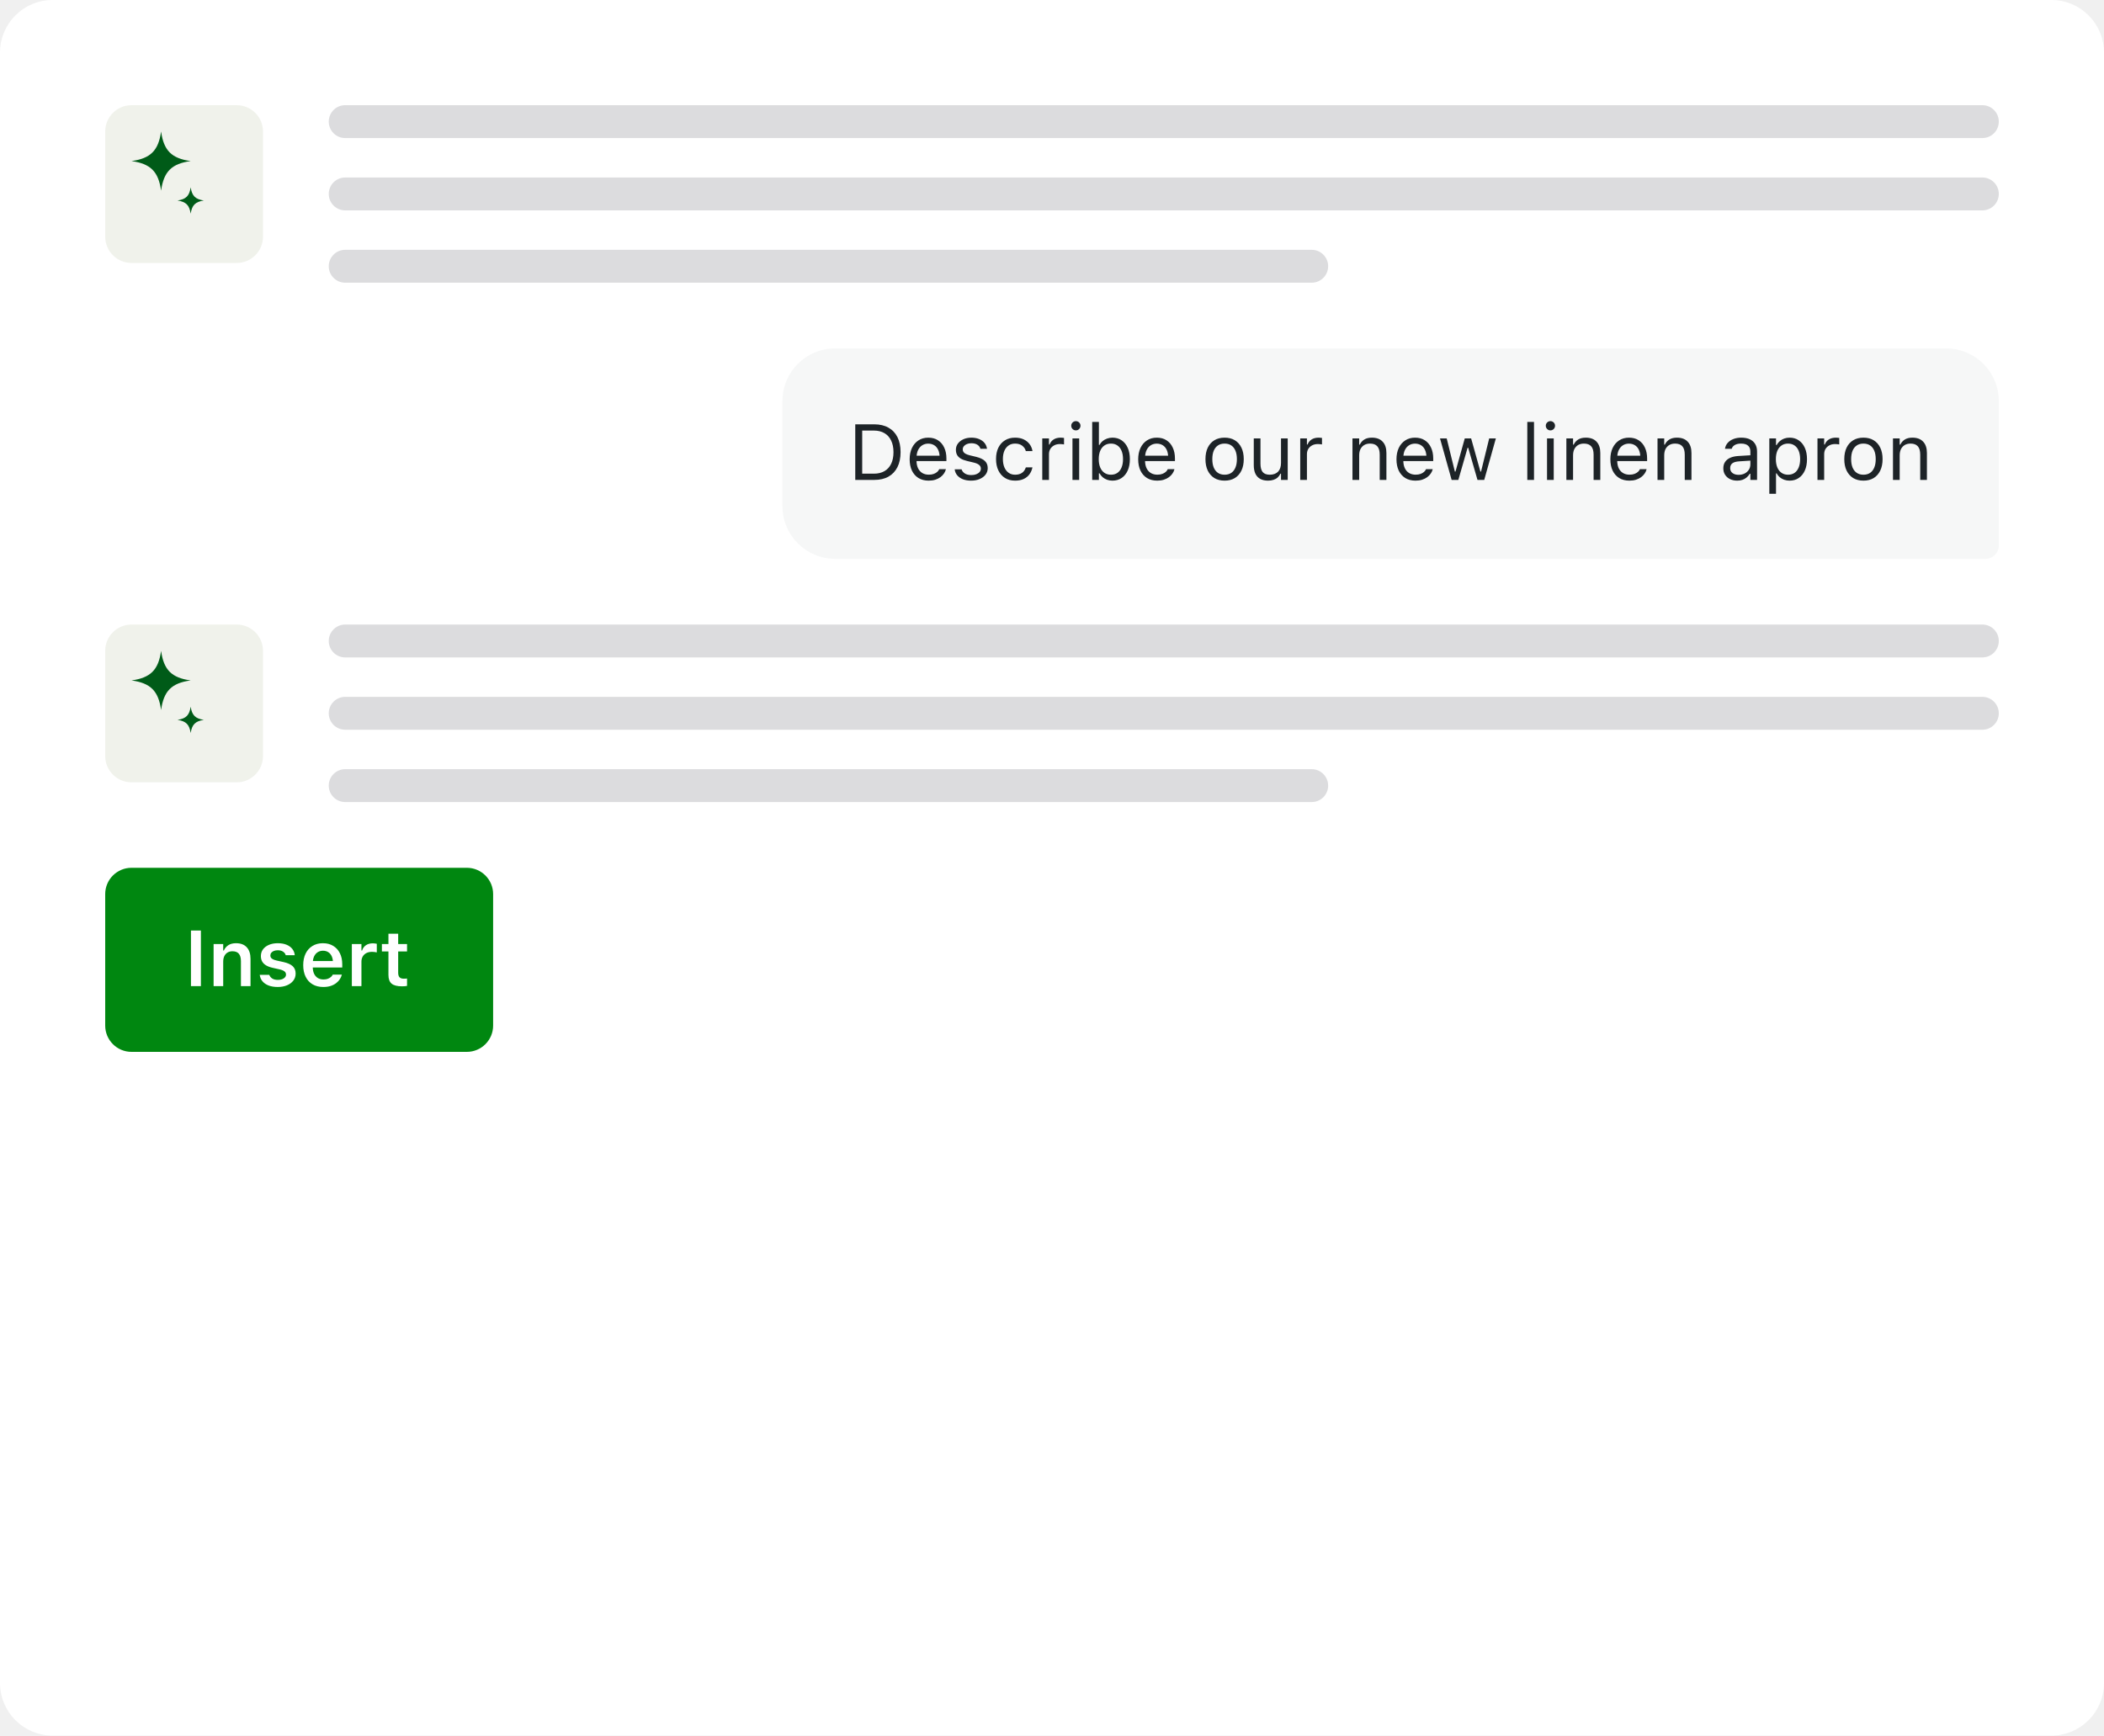
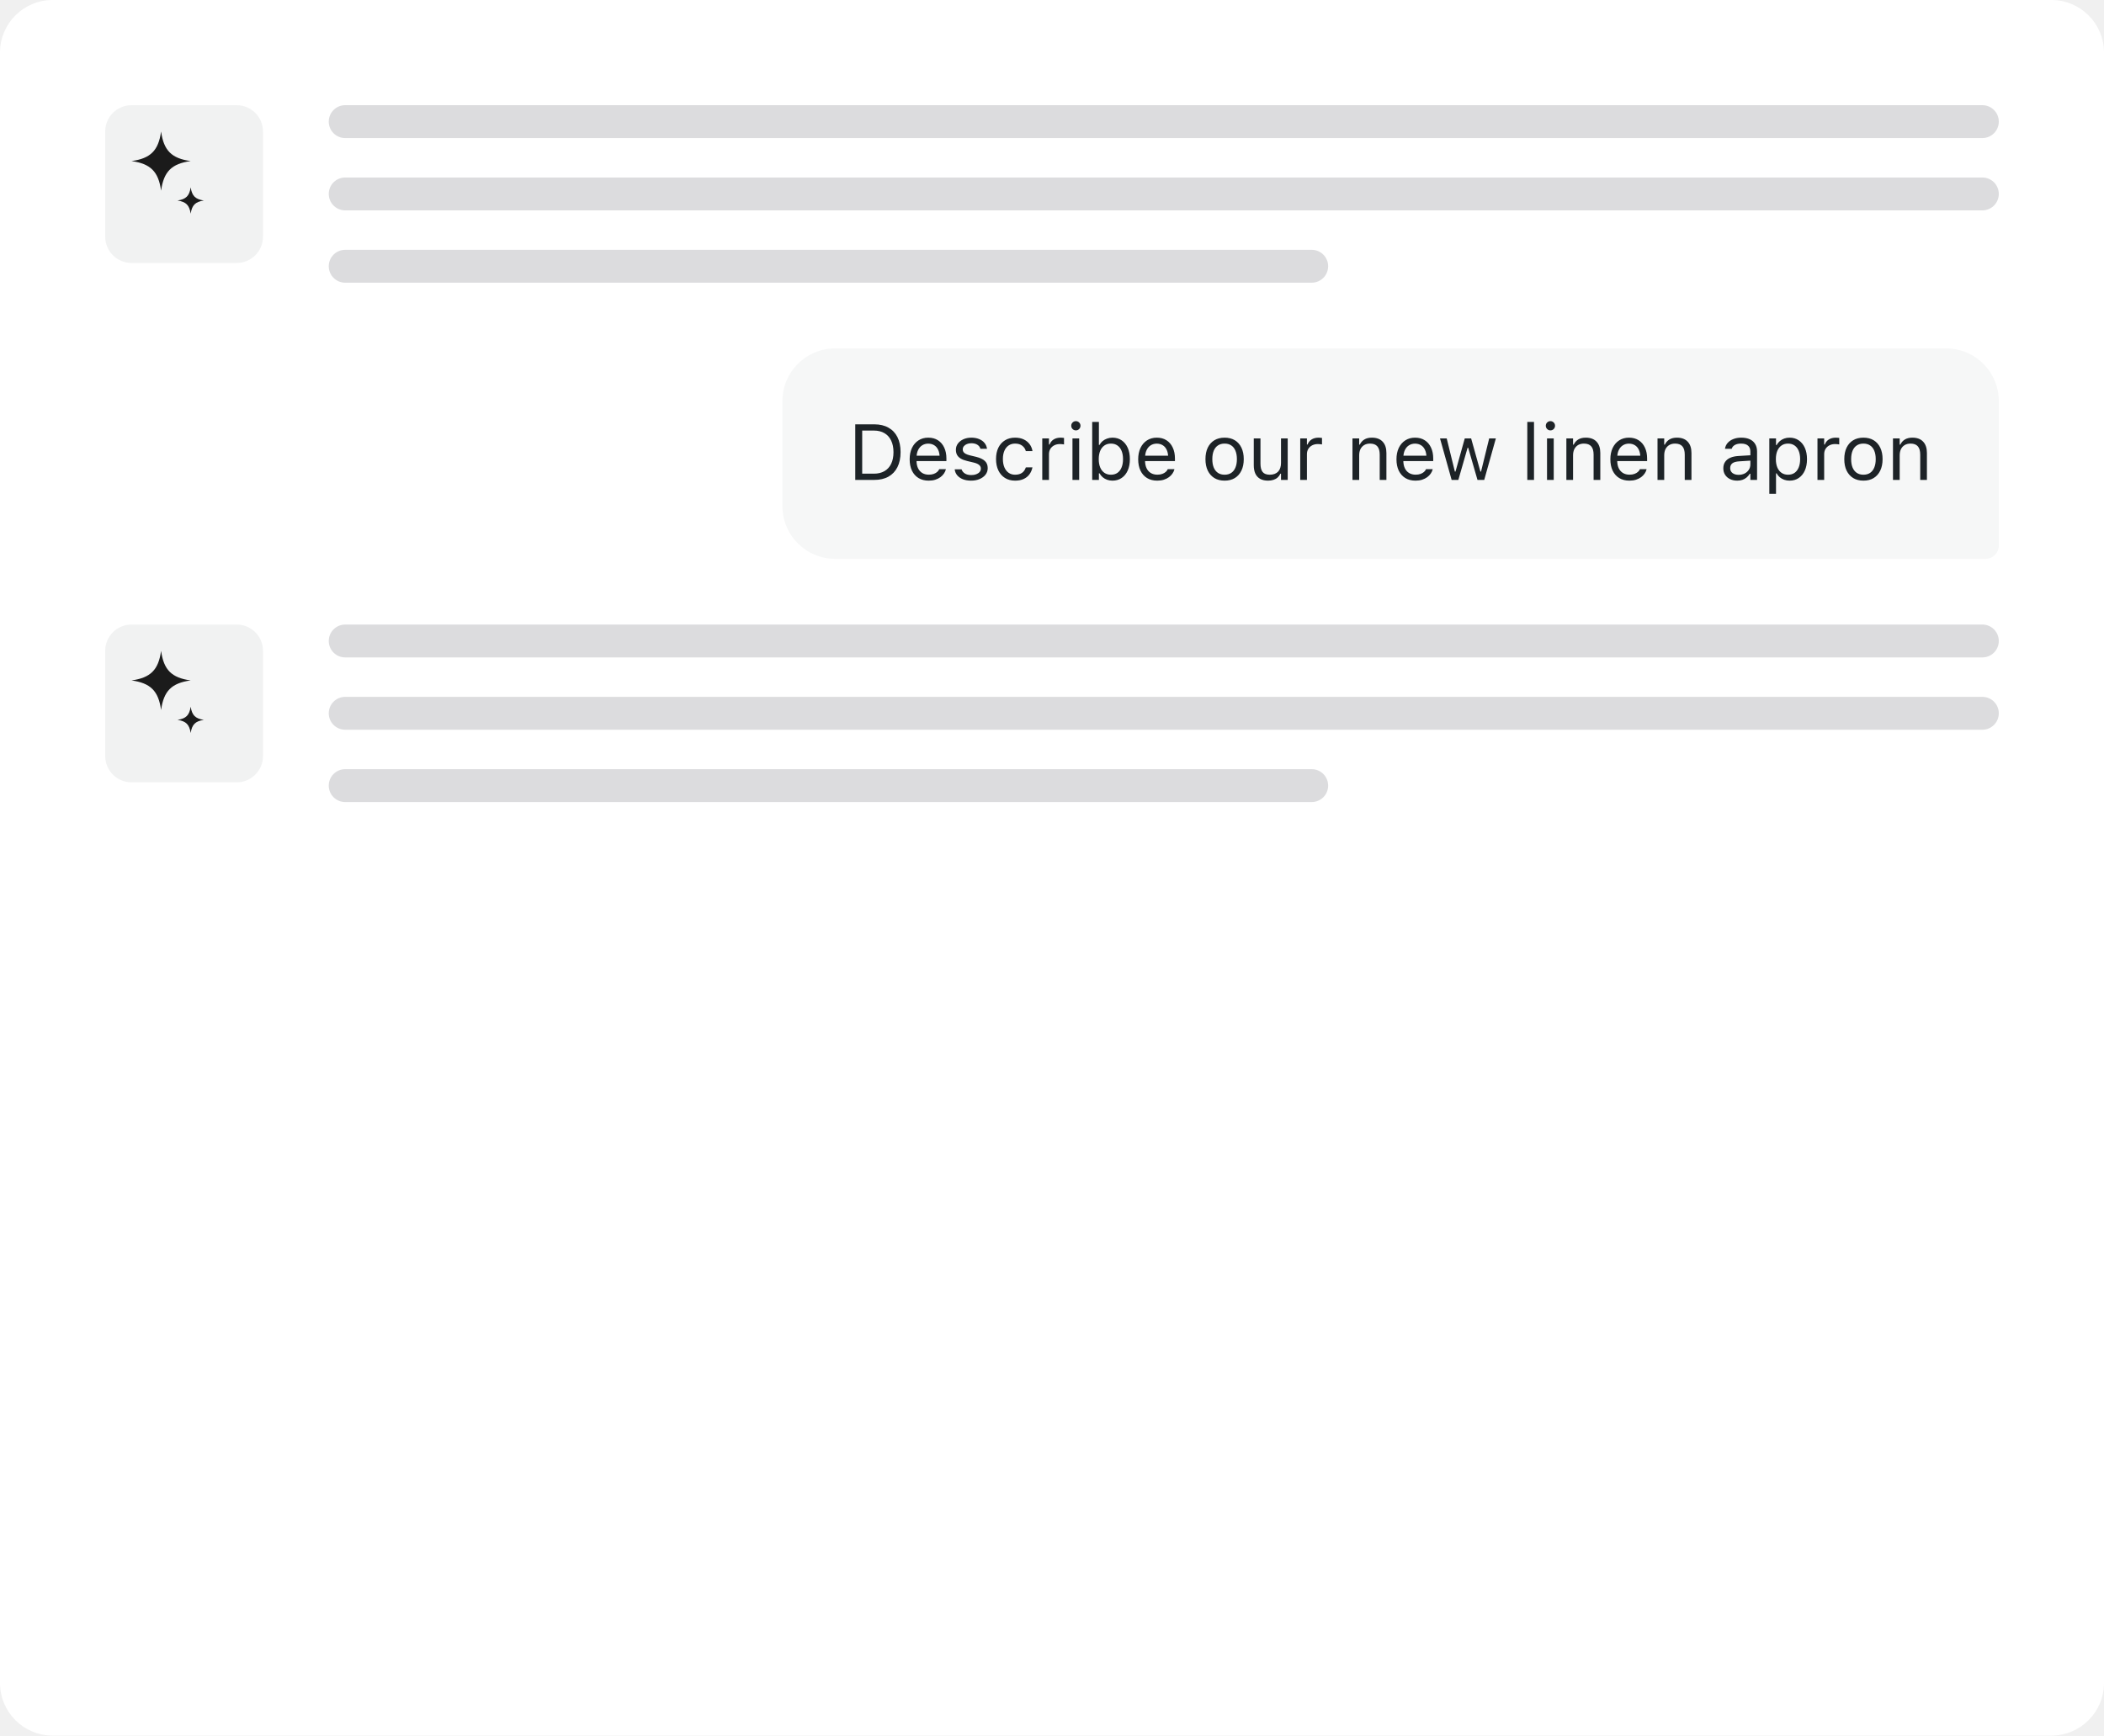
<svg xmlns="http://www.w3.org/2000/svg" width="320" height="264" viewBox="0 0 320 264" fill="none">
  <rect width="320" height="264" rx="8" fill="white" />
-   <rect x="16" y="16" width="24" height="24" rx="4" fill="#F0F2EB" />
-   <path d="M24.5 20C24.9 22.9 26.1 24.1 29 24.5C26.1 24.9 24.9 26.1 24.5 29C24.1 26.1 22.9 24.9 20 24.5C22.9 24.1 24.1 22.9 24.5 20ZM29 28.5C29.2 29.8 29.7 30.3 31 30.5C29.7 30.7 29.2 31.2 29 32.5C28.8 31.2 28.3 30.7 27 30.5C28.3 30.3 28.8 29.8 29 28.5Z" fill="#005B18" />
+   <rect x="16" y="16" width="24" height="24" rx="4" fill="#F1F2F2" />
+   <path d="M24.5 20C24.9 22.9 26.1 24.1 29 24.5C26.1 24.9 24.9 26.1 24.5 29C24.1 26.1 22.9 24.9 20 24.5C22.9 24.1 24.1 22.9 24.5 20ZM29 28.5C29.2 29.8 29.7 30.3 31 30.5C29.7 30.7 29.2 31.2 29 32.5C28.8 31.2 28.3 30.7 27 30.5C28.3 30.3 28.8 29.8 29 28.5Z" fill="#1B1B1B" />
  <rect x="50" y="16" width="254" height="5" rx="2.5" fill="#DCDCDE" />
  <rect x="50" y="27" width="254" height="5" rx="2.5" fill="#DCDCDE" />
  <rect x="50" y="38" width="152" height="5" rx="2.5" fill="#DCDCDE" />
  <path d="M119 61C119 56.582 122.582 53 127 53H296C300.418 53 304 56.582 304 61V83C304 84.105 303.105 85 302 85H127C122.582 85 119 81.418 119 77V61Z" fill="#F6F7F7" />
  <path d="M130.078 73V64.545H132.979C133.814 64.545 134.529 64.713 135.123 65.049C135.721 65.381 136.178 65.861 136.494 66.49C136.811 67.119 136.969 67.877 136.969 68.764V68.775C136.969 69.662 136.811 70.422 136.494 71.055C136.178 71.684 135.723 72.166 135.129 72.502C134.535 72.834 133.818 73 132.979 73H130.078ZM131.133 72.051H132.908C133.537 72.051 134.074 71.922 134.52 71.664C134.965 71.406 135.305 71.033 135.539 70.545C135.773 70.057 135.891 69.471 135.891 68.787V68.775C135.891 68.088 135.771 67.5 135.533 67.012C135.299 66.519 134.959 66.144 134.514 65.887C134.068 65.625 133.533 65.494 132.908 65.494H131.133V72.051ZM141.246 73.111C140.645 73.111 140.127 72.978 139.693 72.713C139.264 72.447 138.932 72.072 138.697 71.588C138.467 71.1 138.352 70.525 138.352 69.865V69.859C138.352 69.207 138.467 68.635 138.697 68.143C138.932 67.65 139.262 67.266 139.688 66.988C140.113 66.711 140.611 66.572 141.182 66.572C141.756 66.572 142.248 66.705 142.658 66.971C143.072 67.236 143.389 67.607 143.607 68.084C143.83 68.557 143.941 69.107 143.941 69.736V70.135H138.879V69.32H143.42L142.916 70.064V69.66C142.916 69.164 142.842 68.756 142.693 68.436C142.545 68.115 142.34 67.877 142.078 67.721C141.816 67.561 141.516 67.481 141.176 67.481C140.836 67.481 140.531 67.564 140.262 67.732C139.996 67.897 139.785 68.141 139.629 68.465C139.473 68.789 139.395 69.188 139.395 69.66V70.064C139.395 70.514 139.471 70.898 139.623 71.219C139.775 71.535 139.992 71.779 140.273 71.951C140.555 72.119 140.887 72.203 141.27 72.203C141.555 72.203 141.803 72.164 142.014 72.086C142.225 72.008 142.398 71.908 142.535 71.787C142.672 71.666 142.768 71.543 142.822 71.418L142.846 71.365H143.865L143.854 71.412C143.799 71.627 143.701 71.836 143.561 72.039C143.424 72.238 143.246 72.42 143.027 72.584C142.809 72.744 142.549 72.873 142.248 72.971C141.951 73.064 141.617 73.111 141.246 73.111ZM147.691 73.111C147.223 73.111 146.809 73.041 146.449 72.9C146.09 72.756 145.801 72.555 145.582 72.297C145.367 72.039 145.24 71.736 145.201 71.389H146.244C146.33 71.65 146.498 71.861 146.748 72.022C146.998 72.182 147.324 72.262 147.727 72.262C148.012 72.262 148.262 72.221 148.477 72.139C148.695 72.053 148.867 71.938 148.992 71.793C149.117 71.644 149.18 71.475 149.18 71.283V71.272C149.18 71.057 149.094 70.875 148.922 70.727C148.75 70.574 148.469 70.451 148.078 70.357L147.1 70.123C146.705 70.029 146.381 69.908 146.127 69.76C145.873 69.607 145.686 69.422 145.564 69.203C145.443 68.981 145.383 68.719 145.383 68.418V68.412C145.383 68.061 145.484 67.746 145.688 67.469C145.895 67.191 146.176 66.973 146.531 66.812C146.887 66.652 147.287 66.572 147.732 66.572C148.174 66.572 148.564 66.643 148.904 66.783C149.248 66.92 149.523 67.115 149.73 67.369C149.941 67.623 150.07 67.922 150.117 68.266H149.115C149.049 68.016 148.896 67.812 148.658 67.656C148.42 67.5 148.109 67.422 147.727 67.422C147.477 67.422 147.254 67.463 147.059 67.545C146.863 67.623 146.709 67.732 146.596 67.873C146.482 68.014 146.426 68.178 146.426 68.365V68.377C146.426 68.518 146.463 68.643 146.537 68.752C146.611 68.861 146.727 68.957 146.883 69.039C147.039 69.121 147.24 69.193 147.486 69.256L148.459 69.49C149.053 69.635 149.494 69.842 149.783 70.111C150.076 70.381 150.223 70.742 150.223 71.195V71.207C150.223 71.582 150.111 71.914 149.889 72.203C149.666 72.488 149.363 72.711 148.98 72.871C148.602 73.031 148.172 73.111 147.691 73.111ZM154.389 73.111C153.799 73.111 153.287 72.977 152.854 72.707C152.42 72.438 152.084 72.057 151.846 71.564C151.607 71.072 151.488 70.492 151.488 69.824V69.812C151.488 69.156 151.605 68.586 151.84 68.102C152.078 67.617 152.414 67.242 152.848 66.977C153.281 66.707 153.793 66.572 154.383 66.572C154.895 66.572 155.336 66.662 155.707 66.842C156.078 67.022 156.375 67.264 156.598 67.568C156.82 67.869 156.963 68.207 157.025 68.582L157.031 68.617H156.018L156.012 68.6C155.934 68.287 155.756 68.022 155.479 67.803C155.201 67.584 154.836 67.475 154.383 67.475C154.004 67.475 153.676 67.57 153.398 67.762C153.121 67.953 152.906 68.225 152.754 68.576C152.605 68.924 152.531 69.336 152.531 69.812V69.824C152.531 70.309 152.607 70.731 152.76 71.09C152.912 71.445 153.127 71.721 153.404 71.916C153.682 72.111 154.008 72.209 154.383 72.209C154.809 72.209 155.156 72.117 155.426 71.934C155.695 71.75 155.889 71.482 156.006 71.131L156.018 71.096L157.025 71.09L157.014 71.154C156.928 71.533 156.775 71.871 156.557 72.168C156.338 72.461 156.049 72.691 155.689 72.859C155.33 73.027 154.896 73.111 154.389 73.111ZM158.52 73V66.684H159.539V67.621H159.633C159.754 67.289 159.959 67.031 160.248 66.848C160.537 66.664 160.895 66.572 161.32 66.572C161.418 66.572 161.514 66.578 161.607 66.59C161.705 66.598 161.779 66.606 161.83 66.613V67.603C161.725 67.584 161.621 67.57 161.52 67.562C161.422 67.551 161.316 67.545 161.203 67.545C160.879 67.545 160.592 67.609 160.342 67.738C160.092 67.867 159.895 68.047 159.75 68.277C159.609 68.508 159.539 68.777 159.539 69.086V73H158.52ZM163.113 73V66.684H164.133V73H163.113ZM163.629 65.465C163.438 65.465 163.271 65.397 163.131 65.26C162.994 65.119 162.926 64.953 162.926 64.762C162.926 64.566 162.994 64.4 163.131 64.264C163.271 64.127 163.438 64.059 163.629 64.059C163.824 64.059 163.99 64.127 164.127 64.264C164.264 64.4 164.332 64.566 164.332 64.762C164.332 64.953 164.264 65.119 164.127 65.26C163.99 65.397 163.824 65.465 163.629 65.465ZM169.195 73.111C168.902 73.111 168.631 73.066 168.381 72.977C168.131 72.887 167.908 72.76 167.713 72.596C167.518 72.428 167.355 72.227 167.227 71.992H167.133V73H166.113V64.176H167.133V67.68H167.227C167.344 67.453 167.5 67.258 167.695 67.094C167.895 66.93 168.121 66.803 168.375 66.713C168.633 66.619 168.906 66.572 169.195 66.572C169.73 66.572 170.195 66.707 170.59 66.977C170.988 67.246 171.297 67.625 171.516 68.113C171.734 68.602 171.844 69.176 171.844 69.836V69.848C171.844 70.504 171.734 71.078 171.516 71.57C171.297 72.059 170.988 72.438 170.59 72.707C170.195 72.977 169.73 73.111 169.195 73.111ZM168.961 72.209C169.348 72.209 169.678 72.115 169.951 71.928C170.225 71.736 170.434 71.465 170.578 71.113C170.727 70.758 170.801 70.336 170.801 69.848V69.836C170.801 69.344 170.727 68.922 170.578 68.57C170.434 68.219 170.225 67.949 169.951 67.762C169.678 67.57 169.348 67.475 168.961 67.475C168.578 67.475 168.248 67.57 167.971 67.762C167.693 67.953 167.48 68.225 167.332 68.576C167.184 68.928 167.109 69.348 167.109 69.836V69.848C167.109 70.332 167.184 70.752 167.332 71.107C167.48 71.459 167.693 71.731 167.971 71.922C168.248 72.113 168.578 72.209 168.961 72.209ZM176.004 73.111C175.402 73.111 174.885 72.978 174.451 72.713C174.021 72.447 173.689 72.072 173.455 71.588C173.225 71.1 173.109 70.525 173.109 69.865V69.859C173.109 69.207 173.225 68.635 173.455 68.143C173.689 67.65 174.02 67.266 174.445 66.988C174.871 66.711 175.369 66.572 175.939 66.572C176.514 66.572 177.006 66.705 177.416 66.971C177.83 67.236 178.146 67.607 178.365 68.084C178.588 68.557 178.699 69.107 178.699 69.736V70.135H173.637V69.32H178.178L177.674 70.064V69.66C177.674 69.164 177.6 68.756 177.451 68.436C177.303 68.115 177.098 67.877 176.836 67.721C176.574 67.561 176.273 67.481 175.934 67.481C175.594 67.481 175.289 67.564 175.02 67.732C174.754 67.897 174.543 68.141 174.387 68.465C174.23 68.789 174.152 69.188 174.152 69.66V70.064C174.152 70.514 174.229 70.898 174.381 71.219C174.533 71.535 174.75 71.779 175.031 71.951C175.312 72.119 175.645 72.203 176.027 72.203C176.312 72.203 176.561 72.164 176.771 72.086C176.982 72.008 177.156 71.908 177.293 71.787C177.43 71.666 177.525 71.543 177.58 71.418L177.604 71.365H178.623L178.611 71.412C178.557 71.627 178.459 71.836 178.318 72.039C178.182 72.238 178.004 72.42 177.785 72.584C177.566 72.744 177.307 72.873 177.006 72.971C176.709 73.064 176.375 73.111 176.004 73.111ZM186.252 73.111C185.654 73.111 185.137 72.981 184.699 72.719C184.266 72.453 183.93 72.076 183.691 71.588C183.457 71.1 183.34 70.519 183.34 69.848V69.836C183.34 69.16 183.457 68.578 183.691 68.09C183.93 67.602 184.266 67.227 184.699 66.965C185.137 66.703 185.654 66.572 186.252 66.572C186.854 66.572 187.371 66.703 187.805 66.965C188.238 67.227 188.572 67.602 188.807 68.09C189.045 68.578 189.164 69.16 189.164 69.836V69.848C189.164 70.519 189.045 71.1 188.807 71.588C188.572 72.076 188.238 72.453 187.805 72.719C187.371 72.981 186.854 73.111 186.252 73.111ZM186.252 72.209C186.65 72.209 186.988 72.115 187.266 71.928C187.543 71.74 187.754 71.471 187.898 71.119C188.047 70.768 188.121 70.344 188.121 69.848V69.836C188.121 69.336 188.047 68.91 187.898 68.559C187.754 68.207 187.543 67.939 187.266 67.756C186.988 67.568 186.65 67.475 186.252 67.475C185.854 67.475 185.516 67.568 185.238 67.756C184.961 67.939 184.748 68.207 184.6 68.559C184.455 68.91 184.383 69.336 184.383 69.836V69.848C184.383 70.344 184.455 70.768 184.6 71.119C184.748 71.471 184.961 71.74 185.238 71.928C185.516 72.115 185.854 72.209 186.252 72.209ZM192.861 73.111C192.385 73.111 191.984 73.022 191.66 72.842C191.336 72.658 191.092 72.393 190.928 72.045C190.768 71.693 190.688 71.269 190.688 70.773V66.684H191.707V70.527C191.707 71.094 191.816 71.516 192.035 71.793C192.258 72.07 192.621 72.209 193.125 72.209C193.402 72.209 193.646 72.168 193.857 72.086C194.072 72.004 194.252 71.887 194.396 71.734C194.541 71.578 194.648 71.391 194.719 71.172C194.793 70.949 194.83 70.699 194.83 70.422V66.684H195.85V73H194.83V72.057H194.736C194.635 72.279 194.496 72.471 194.32 72.631C194.145 72.787 193.934 72.906 193.688 72.988C193.445 73.07 193.17 73.111 192.861 73.111ZM197.754 73V66.684H198.773V67.621H198.867C198.988 67.289 199.193 67.031 199.482 66.848C199.771 66.664 200.129 66.572 200.555 66.572C200.652 66.572 200.748 66.578 200.842 66.59C200.939 66.598 201.014 66.606 201.064 66.613V67.603C200.959 67.584 200.855 67.57 200.754 67.562C200.656 67.551 200.551 67.545 200.438 67.545C200.113 67.545 199.826 67.609 199.576 67.738C199.326 67.867 199.129 68.047 198.984 68.277C198.844 68.508 198.773 68.777 198.773 69.086V73H197.754ZM205.699 73V66.684H206.719V67.633H206.812C206.973 67.297 207.203 67.037 207.504 66.853C207.805 66.666 208.188 66.572 208.652 66.572C209.363 66.572 209.908 66.775 210.287 67.182C210.67 67.584 210.861 68.16 210.861 68.91V73H209.842V69.156C209.842 68.586 209.721 68.164 209.479 67.891C209.24 67.613 208.869 67.475 208.365 67.475C208.029 67.475 207.738 67.547 207.492 67.691C207.246 67.836 207.055 68.041 206.918 68.307C206.785 68.572 206.719 68.891 206.719 69.262V73H205.699ZM215.285 73.111C214.684 73.111 214.166 72.978 213.732 72.713C213.303 72.447 212.971 72.072 212.736 71.588C212.506 71.1 212.391 70.525 212.391 69.865V69.859C212.391 69.207 212.506 68.635 212.736 68.143C212.971 67.65 213.301 67.266 213.727 66.988C214.152 66.711 214.65 66.572 215.221 66.572C215.795 66.572 216.287 66.705 216.697 66.971C217.111 67.236 217.428 67.607 217.646 68.084C217.869 68.557 217.98 69.107 217.98 69.736V70.135H212.918V69.32H217.459L216.955 70.064V69.66C216.955 69.164 216.881 68.756 216.732 68.436C216.584 68.115 216.379 67.877 216.117 67.721C215.855 67.561 215.555 67.481 215.215 67.481C214.875 67.481 214.57 67.564 214.301 67.732C214.035 67.897 213.824 68.141 213.668 68.465C213.512 68.789 213.434 69.188 213.434 69.66V70.064C213.434 70.514 213.51 70.898 213.662 71.219C213.814 71.535 214.031 71.779 214.312 71.951C214.594 72.119 214.926 72.203 215.309 72.203C215.594 72.203 215.842 72.164 216.053 72.086C216.264 72.008 216.438 71.908 216.574 71.787C216.711 71.666 216.807 71.543 216.861 71.418L216.885 71.365H217.904L217.893 71.412C217.838 71.627 217.74 71.836 217.6 72.039C217.463 72.238 217.285 72.42 217.066 72.584C216.848 72.744 216.588 72.873 216.287 72.971C215.99 73.064 215.656 73.111 215.285 73.111ZM220.781 73L219.012 66.684H220.031L221.273 71.734H221.367L222.779 66.684H223.746L225.158 71.734H225.252L226.494 66.684H227.508L225.738 73H224.713L223.301 68.113H223.207L221.801 73H220.781ZM232.289 73V64.176H233.309V73H232.289ZM235.289 73V66.684H236.309V73H235.289ZM235.805 65.465C235.613 65.465 235.447 65.397 235.307 65.26C235.17 65.119 235.102 64.953 235.102 64.762C235.102 64.566 235.17 64.4 235.307 64.264C235.447 64.127 235.613 64.059 235.805 64.059C236 64.059 236.166 64.127 236.303 64.264C236.439 64.4 236.508 64.566 236.508 64.762C236.508 64.953 236.439 65.119 236.303 65.26C236.166 65.397 236 65.465 235.805 65.465ZM238.23 73V66.684H239.25V67.633H239.344C239.504 67.297 239.734 67.037 240.035 66.853C240.336 66.666 240.719 66.572 241.184 66.572C241.895 66.572 242.439 66.775 242.818 67.182C243.201 67.584 243.393 68.16 243.393 68.91V73H242.373V69.156C242.373 68.586 242.252 68.164 242.01 67.891C241.771 67.613 241.4 67.475 240.896 67.475C240.561 67.475 240.27 67.547 240.023 67.691C239.777 67.836 239.586 68.041 239.449 68.307C239.316 68.572 239.25 68.891 239.25 69.262V73H238.23ZM247.816 73.111C247.215 73.111 246.697 72.978 246.264 72.713C245.834 72.447 245.502 72.072 245.268 71.588C245.037 71.1 244.922 70.525 244.922 69.865V69.859C244.922 69.207 245.037 68.635 245.268 68.143C245.502 67.65 245.832 67.266 246.258 66.988C246.684 66.711 247.182 66.572 247.752 66.572C248.326 66.572 248.818 66.705 249.229 66.971C249.643 67.236 249.959 67.607 250.178 68.084C250.4 68.557 250.512 69.107 250.512 69.736V70.135H245.449V69.32H249.99L249.486 70.064V69.66C249.486 69.164 249.412 68.756 249.264 68.436C249.115 68.115 248.91 67.877 248.648 67.721C248.387 67.561 248.086 67.481 247.746 67.481C247.406 67.481 247.102 67.564 246.832 67.732C246.566 67.897 246.355 68.141 246.199 68.465C246.043 68.789 245.965 69.188 245.965 69.66V70.064C245.965 70.514 246.041 70.898 246.193 71.219C246.346 71.535 246.562 71.779 246.844 71.951C247.125 72.119 247.457 72.203 247.84 72.203C248.125 72.203 248.373 72.164 248.584 72.086C248.795 72.008 248.969 71.908 249.105 71.787C249.242 71.666 249.338 71.543 249.393 71.418L249.416 71.365H250.436L250.424 71.412C250.369 71.627 250.271 71.836 250.131 72.039C249.994 72.238 249.816 72.42 249.598 72.584C249.379 72.744 249.119 72.873 248.818 72.971C248.521 73.064 248.188 73.111 247.816 73.111ZM252.094 73V66.684H253.113V67.633H253.207C253.367 67.297 253.598 67.037 253.898 66.853C254.199 66.666 254.582 66.572 255.047 66.572C255.758 66.572 256.303 66.775 256.682 67.182C257.064 67.584 257.256 68.16 257.256 68.91V73H256.236V69.156C256.236 68.586 256.115 68.164 255.873 67.891C255.635 67.613 255.264 67.475 254.76 67.475C254.424 67.475 254.133 67.547 253.887 67.691C253.641 67.836 253.449 68.041 253.312 68.307C253.18 68.572 253.113 68.891 253.113 69.262V73H252.094ZM264.211 73.111C263.812 73.111 263.453 73.035 263.133 72.883C262.816 72.731 262.564 72.514 262.377 72.232C262.193 71.951 262.102 71.619 262.102 71.236V71.225C262.102 70.85 262.191 70.529 262.371 70.264C262.551 69.994 262.812 69.783 263.156 69.631C263.5 69.478 263.916 69.389 264.404 69.361L266.725 69.221V70.035L264.527 70.176C264.047 70.203 263.695 70.303 263.473 70.475C263.254 70.647 263.145 70.889 263.145 71.201V71.213C263.145 71.533 263.266 71.783 263.508 71.963C263.75 72.139 264.055 72.227 264.422 72.227C264.77 72.227 265.078 72.158 265.348 72.022C265.617 71.881 265.828 71.691 265.98 71.453C266.137 71.215 266.215 70.945 266.215 70.644V68.676C266.215 68.285 266.096 67.988 265.857 67.785C265.623 67.578 265.27 67.475 264.797 67.475C264.418 67.475 264.107 67.543 263.865 67.68C263.623 67.812 263.461 68.002 263.379 68.248L263.373 68.266H262.354L262.359 68.231C262.414 67.898 262.551 67.609 262.77 67.363C262.992 67.113 263.279 66.92 263.631 66.783C263.982 66.643 264.383 66.572 264.832 66.572C265.348 66.572 265.783 66.656 266.139 66.824C266.498 66.992 266.77 67.234 266.953 67.551C267.141 67.863 267.234 68.238 267.234 68.676V73H266.215V72.068H266.121C265.988 72.291 265.826 72.481 265.635 72.637C265.447 72.793 265.234 72.912 264.996 72.994C264.758 73.072 264.496 73.111 264.211 73.111ZM269.098 75.109V66.684H270.117V67.691H270.211C270.34 67.457 270.502 67.258 270.697 67.094C270.893 66.926 271.115 66.797 271.365 66.707C271.615 66.617 271.887 66.572 272.18 66.572C272.715 66.572 273.18 66.709 273.574 66.982C273.973 67.252 274.281 67.631 274.5 68.119C274.719 68.607 274.828 69.18 274.828 69.836V69.848C274.828 70.508 274.719 71.082 274.5 71.57C274.281 72.059 273.973 72.438 273.574 72.707C273.18 72.977 272.715 73.111 272.18 73.111C271.891 73.111 271.617 73.066 271.359 72.977C271.105 72.883 270.879 72.754 270.68 72.59C270.484 72.426 270.328 72.231 270.211 72.004H270.117V75.109H269.098ZM271.945 72.209C272.332 72.209 272.662 72.115 272.936 71.928C273.209 71.736 273.418 71.465 273.562 71.113C273.711 70.758 273.785 70.336 273.785 69.848V69.836C273.785 69.344 273.711 68.922 273.562 68.57C273.418 68.219 273.209 67.949 272.936 67.762C272.662 67.57 272.332 67.475 271.945 67.475C271.562 67.475 271.232 67.57 270.955 67.762C270.678 67.953 270.465 68.225 270.316 68.576C270.168 68.928 270.094 69.348 270.094 69.836V69.848C270.094 70.332 270.168 70.752 270.316 71.107C270.465 71.459 270.678 71.731 270.955 71.922C271.232 72.113 271.562 72.209 271.945 72.209ZM276.422 73V66.684H277.441V67.621H277.535C277.656 67.289 277.861 67.031 278.15 66.848C278.439 66.664 278.797 66.572 279.223 66.572C279.32 66.572 279.416 66.578 279.51 66.59C279.607 66.598 279.682 66.606 279.732 66.613V67.603C279.627 67.584 279.523 67.57 279.422 67.562C279.324 67.551 279.219 67.545 279.105 67.545C278.781 67.545 278.494 67.609 278.244 67.738C277.994 67.867 277.797 68.047 277.652 68.277C277.512 68.508 277.441 68.777 277.441 69.086V73H276.422ZM283.412 73.111C282.814 73.111 282.297 72.981 281.859 72.719C281.426 72.453 281.09 72.076 280.852 71.588C280.617 71.1 280.5 70.519 280.5 69.848V69.836C280.5 69.16 280.617 68.578 280.852 68.09C281.09 67.602 281.426 67.227 281.859 66.965C282.297 66.703 282.814 66.572 283.412 66.572C284.014 66.572 284.531 66.703 284.965 66.965C285.398 67.227 285.732 67.602 285.967 68.09C286.205 68.578 286.324 69.16 286.324 69.836V69.848C286.324 70.519 286.205 71.1 285.967 71.588C285.732 72.076 285.398 72.453 284.965 72.719C284.531 72.981 284.014 73.111 283.412 73.111ZM283.412 72.209C283.811 72.209 284.148 72.115 284.426 71.928C284.703 71.74 284.914 71.471 285.059 71.119C285.207 70.768 285.281 70.344 285.281 69.848V69.836C285.281 69.336 285.207 68.91 285.059 68.559C284.914 68.207 284.703 67.939 284.426 67.756C284.148 67.568 283.811 67.475 283.412 67.475C283.014 67.475 282.676 67.568 282.398 67.756C282.121 67.939 281.908 68.207 281.76 68.559C281.615 68.91 281.543 69.336 281.543 69.836V69.848C281.543 70.344 281.615 70.768 281.76 71.119C281.908 71.471 282.121 71.74 282.398 71.928C282.676 72.115 283.014 72.209 283.412 72.209ZM287.906 73V66.684H288.926V67.633H289.02C289.18 67.297 289.41 67.037 289.711 66.853C290.012 66.666 290.395 66.572 290.859 66.572C291.57 66.572 292.115 66.775 292.494 67.182C292.877 67.584 293.068 68.16 293.068 68.91V73H292.049V69.156C292.049 68.586 291.928 68.164 291.686 67.891C291.447 67.613 291.076 67.475 290.572 67.475C290.236 67.475 289.945 67.547 289.699 67.691C289.453 67.836 289.262 68.041 289.125 68.307C288.992 68.572 288.926 68.891 288.926 69.262V73H287.906Z" fill="#1D2327" />
-   <rect x="16" y="95" width="24" height="24" rx="4" fill="#F0F2EB" />
-   <path d="M24.5 99C24.9 101.9 26.1 103.1 29 103.5C26.1 103.9 24.9 105.1 24.5 108C24.1 105.1 22.9 103.9 20 103.5C22.9 103.1 24.1 101.9 24.5 99ZM29 107.5C29.2 108.8 29.7 109.3 31 109.5C29.7 109.7 29.2 110.2 29 111.5C28.8 110.2 28.3 109.7 27 109.5C28.3 109.3 28.8 108.8 29 107.5Z" fill="#005B18" />
+   <rect x="16" y="95" width="24" height="24" rx="4" fill="#F1F2F2" />
+   <path d="M24.5 99C24.9 101.9 26.1 103.1 29 103.5C26.1 103.9 24.9 105.1 24.5 108C24.1 105.1 22.9 103.9 20 103.5C22.9 103.1 24.1 101.9 24.5 99ZM29 107.5C29.2 108.8 29.7 109.3 31 109.5C29.7 109.7 29.2 110.2 29 111.5C28.8 110.2 28.3 109.7 27 109.5C28.3 109.3 28.8 108.8 29 107.5Z" fill="#1B1B1B" />
  <rect x="50" y="95" width="254" height="5" rx="2.5" fill="#DCDCDE" />
  <rect x="50" y="106" width="254" height="5" rx="2.5" fill="#DCDCDE" />
  <rect x="50" y="117" width="152" height="5" rx="2.5" fill="#DCDCDE" />
-   <rect x="16" y="132" width="59" height="28" rx="4" fill="#008710" />
-   <path d="M29.043 150V141.545H30.555V150H29.043ZM32.488 150V143.596H33.947V144.58H34.047C34.199 144.232 34.43 143.961 34.738 143.766C35.047 143.57 35.432 143.473 35.893 143.473C36.607 143.473 37.154 143.68 37.533 144.094C37.912 144.508 38.102 145.096 38.102 145.857V150H36.643V146.197C36.643 145.697 36.537 145.322 36.326 145.072C36.119 144.822 35.795 144.697 35.353 144.697C35.065 144.697 34.815 144.762 34.603 144.891C34.393 145.02 34.23 145.201 34.117 145.436C34.004 145.67 33.947 145.947 33.947 146.268V150H32.488ZM42.244 150.129C41.701 150.129 41.232 150.053 40.838 149.9C40.447 149.744 40.139 149.529 39.912 149.256C39.685 148.979 39.551 148.658 39.508 148.295V148.283H40.955L40.961 148.295C41.039 148.518 41.185 148.699 41.4 148.84C41.615 148.98 41.904 149.051 42.268 149.051C42.51 149.051 42.723 149.018 42.906 148.951C43.09 148.881 43.234 148.785 43.34 148.664C43.445 148.543 43.498 148.402 43.498 148.242V148.23C43.498 148.043 43.422 147.887 43.27 147.762C43.117 147.633 42.865 147.529 42.514 147.451L41.477 147.217C41.07 147.127 40.734 147.002 40.469 146.842C40.203 146.682 40.004 146.484 39.871 146.25C39.742 146.016 39.678 145.742 39.678 145.43V145.424C39.678 145.037 39.785 144.697 40 144.404C40.219 144.111 40.522 143.883 40.908 143.719C41.295 143.555 41.74 143.473 42.244 143.473C42.764 143.473 43.211 143.551 43.586 143.707C43.961 143.863 44.254 144.078 44.465 144.352C44.676 144.625 44.797 144.936 44.828 145.283V145.295H43.457L43.451 145.277C43.397 145.074 43.266 144.902 43.059 144.762C42.855 144.617 42.582 144.545 42.238 144.545C42.023 144.545 41.83 144.578 41.658 144.645C41.49 144.711 41.357 144.805 41.26 144.926C41.166 145.043 41.119 145.182 41.119 145.342V145.348C41.119 145.473 41.15 145.582 41.213 145.676C41.279 145.77 41.383 145.852 41.523 145.922C41.664 145.992 41.85 146.055 42.08 146.109L43.117 146.338C43.746 146.479 44.211 146.688 44.512 146.965C44.812 147.242 44.963 147.615 44.963 148.084V148.096C44.963 148.502 44.846 148.857 44.611 149.162C44.377 149.467 44.055 149.705 43.645 149.877C43.234 150.045 42.768 150.129 42.244 150.129ZM49.176 150.129C48.539 150.129 47.992 149.994 47.535 149.725C47.082 149.455 46.732 149.072 46.486 148.576C46.24 148.08 46.117 147.492 46.117 146.812V146.807C46.117 146.135 46.238 145.549 46.48 145.049C46.727 144.549 47.074 144.162 47.523 143.889C47.973 143.611 48.5 143.473 49.105 143.473C49.715 143.473 50.238 143.607 50.676 143.877C51.117 144.143 51.457 144.516 51.695 144.996C51.934 145.477 52.053 146.039 52.053 146.684V147.164H46.85V146.186H51.338L50.647 147.1V146.52C50.647 146.094 50.582 145.74 50.453 145.459C50.324 145.178 50.145 144.967 49.914 144.826C49.688 144.686 49.424 144.615 49.123 144.615C48.822 144.615 48.555 144.689 48.32 144.838C48.09 144.982 47.906 145.197 47.77 145.482C47.637 145.764 47.57 146.109 47.57 146.52V147.105C47.57 147.5 47.637 147.838 47.77 148.119C47.902 148.396 48.09 148.611 48.332 148.764C48.578 148.912 48.869 148.986 49.205 148.986C49.467 148.986 49.691 148.949 49.879 148.875C50.07 148.797 50.225 148.705 50.342 148.6C50.459 148.49 50.541 148.387 50.588 148.289L50.605 148.248H51.988L51.977 148.301C51.926 148.508 51.832 148.719 51.695 148.934C51.562 149.145 51.381 149.342 51.15 149.525C50.924 149.705 50.647 149.852 50.318 149.965C49.99 150.074 49.609 150.129 49.176 150.129ZM53.512 150V143.596H54.971V144.58H55.07C55.18 144.236 55.375 143.969 55.656 143.777C55.941 143.586 56.295 143.49 56.717 143.49C56.826 143.49 56.934 143.498 57.039 143.514C57.148 143.525 57.238 143.541 57.309 143.561V144.867C57.191 144.84 57.072 144.82 56.951 144.809C56.834 144.793 56.711 144.785 56.582 144.785C56.258 144.785 55.975 144.846 55.732 144.967C55.49 145.088 55.303 145.262 55.17 145.488C55.037 145.711 54.971 145.975 54.971 146.279V150H53.512ZM61.152 150.029C60.418 150.029 59.889 149.895 59.565 149.625C59.24 149.355 59.078 148.914 59.078 148.301V144.727H58.082V143.596H59.078V142.025H60.56V143.596H61.908V144.727H60.56V147.955C60.56 148.271 60.627 148.504 60.76 148.652C60.897 148.797 61.115 148.869 61.416 148.869C61.522 148.869 61.607 148.867 61.674 148.863C61.744 148.855 61.822 148.848 61.908 148.84V149.965C61.807 149.984 61.69 150 61.557 150.012C61.428 150.023 61.293 150.029 61.152 150.029Z" fill="white" />
</svg>
